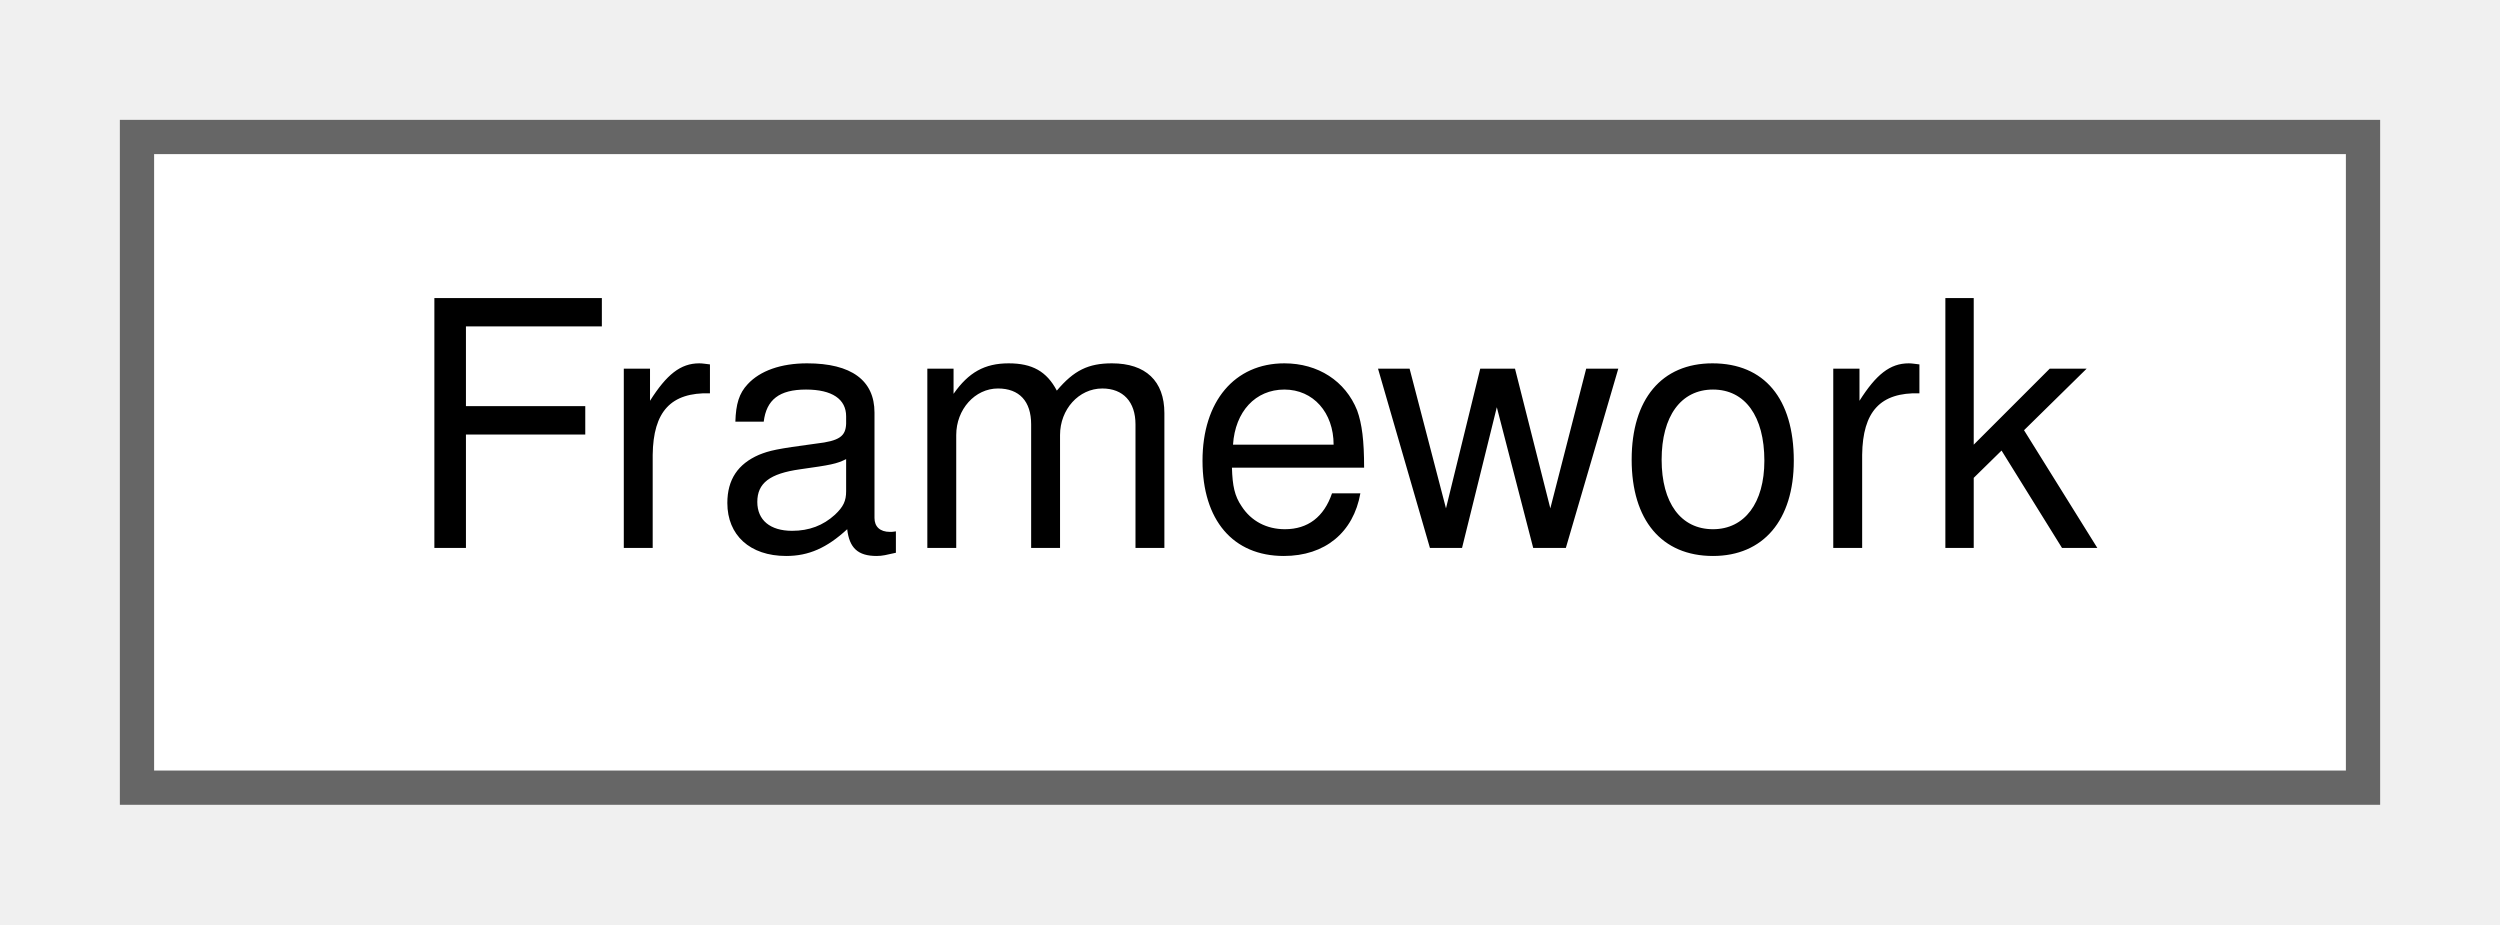
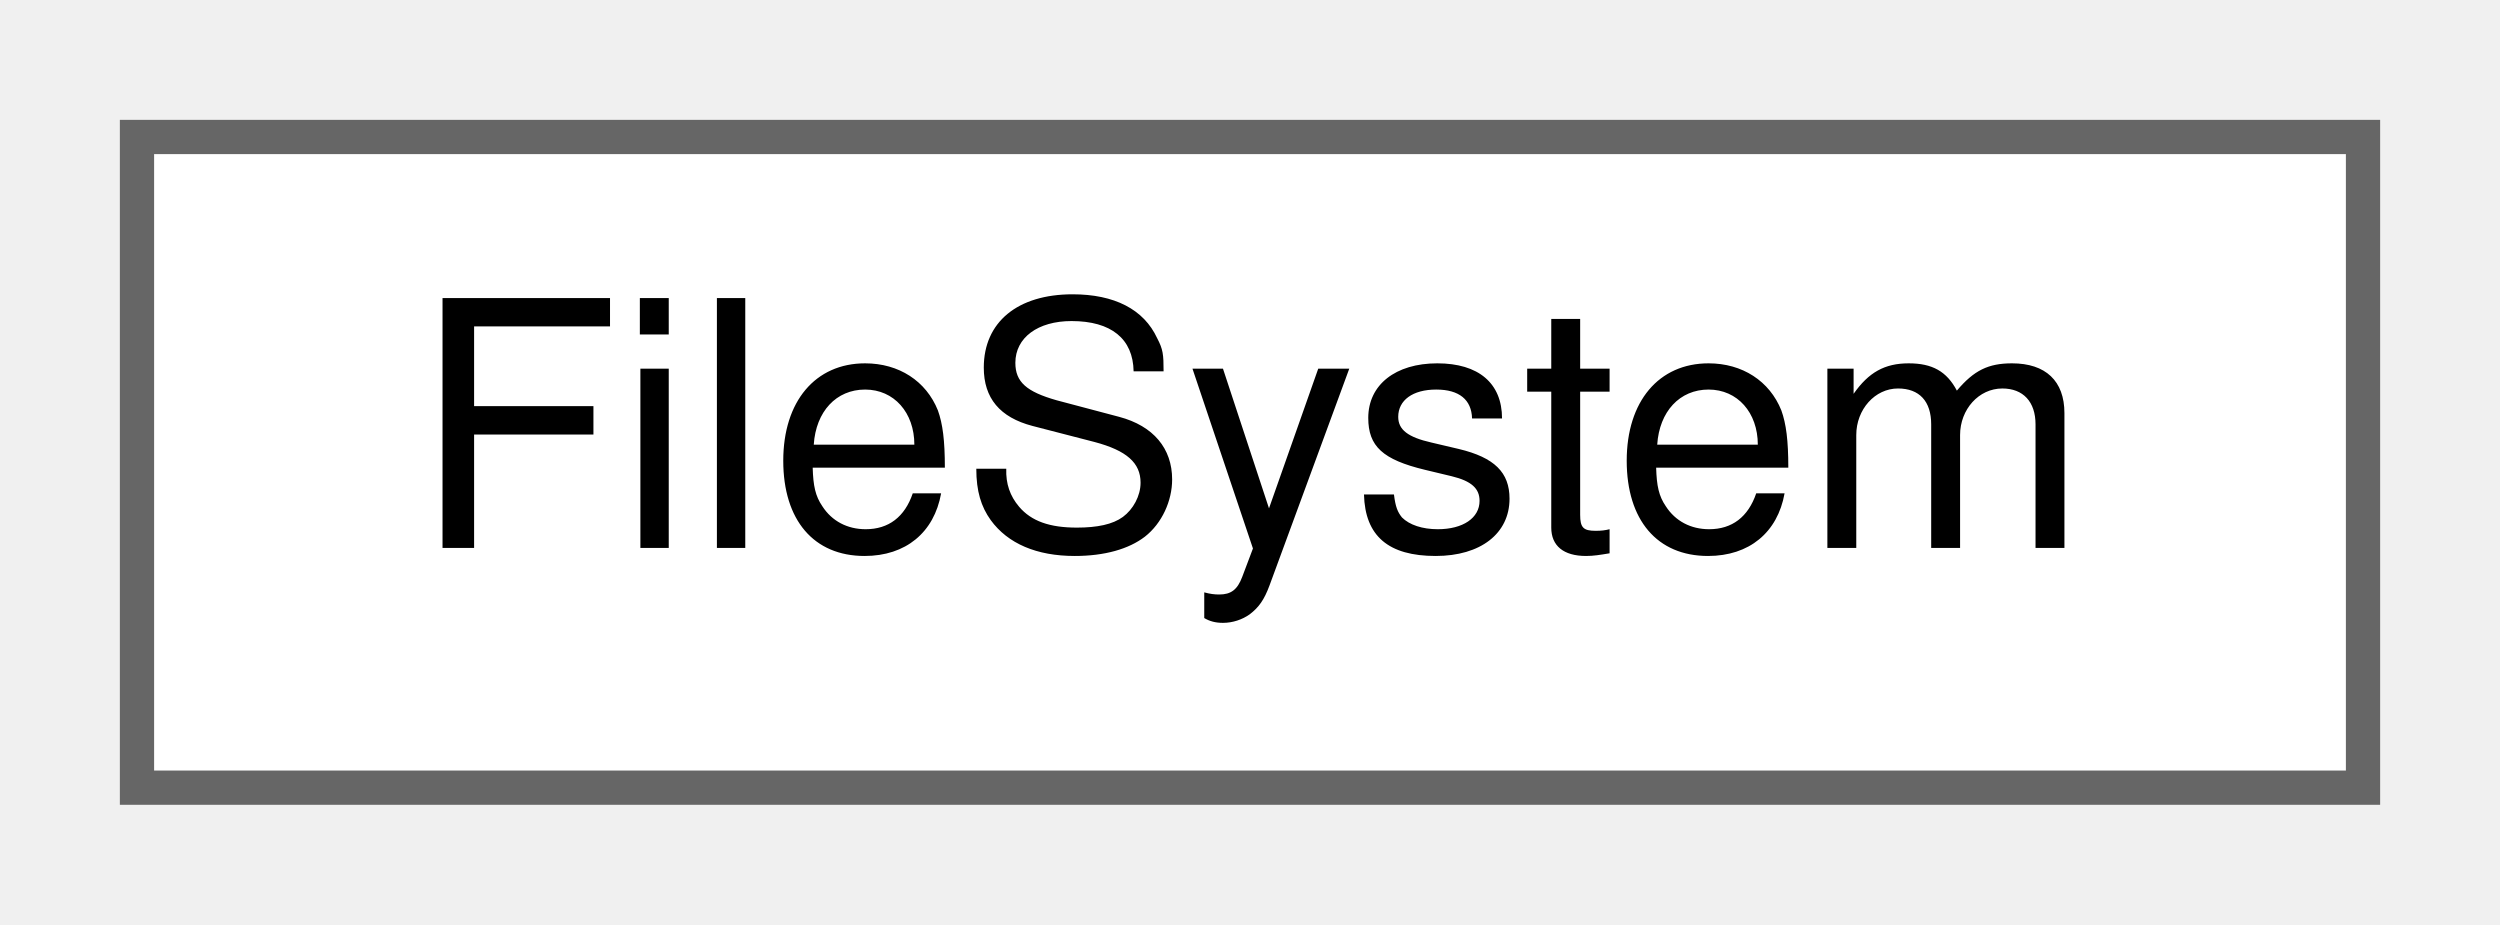
<svg xmlns="http://www.w3.org/2000/svg" xmlns:xlink="http://www.w3.org/1999/xlink" width="73pt" height="27pt" viewBox="0.00 0.00 73.00 27.00">
  <g id="graph0" class="graph" transform="scale(1 1) rotate(0) translate(4 23)">
    <g id="node1" class="node">
      <g id="a_node1">
-         <a xlink:href="class_z_m_1_1_framework.html" target="_top" xlink:title=" ">
+         <a xlink:href="class_z_m_1_1_store_1_1_file_system.html" target="_top" xlink:title=" ">
          <polygon fill="white" stroke="#666666" points="65,-19 0,-19 0,0 65,0 65,-19" />
-           <text text-anchor="middle" x="32.5" y="-7" font-family="Helvetica,sans-Serif" font-size="10.00">Framework</text>
+           <text text-anchor="middle" x="32.5" y="-7" font-family="Helvetica,sans-Serif" font-size="10.00">FileSystem</text>
        </a>
      </g>
    </g>
  </g>
</svg>
